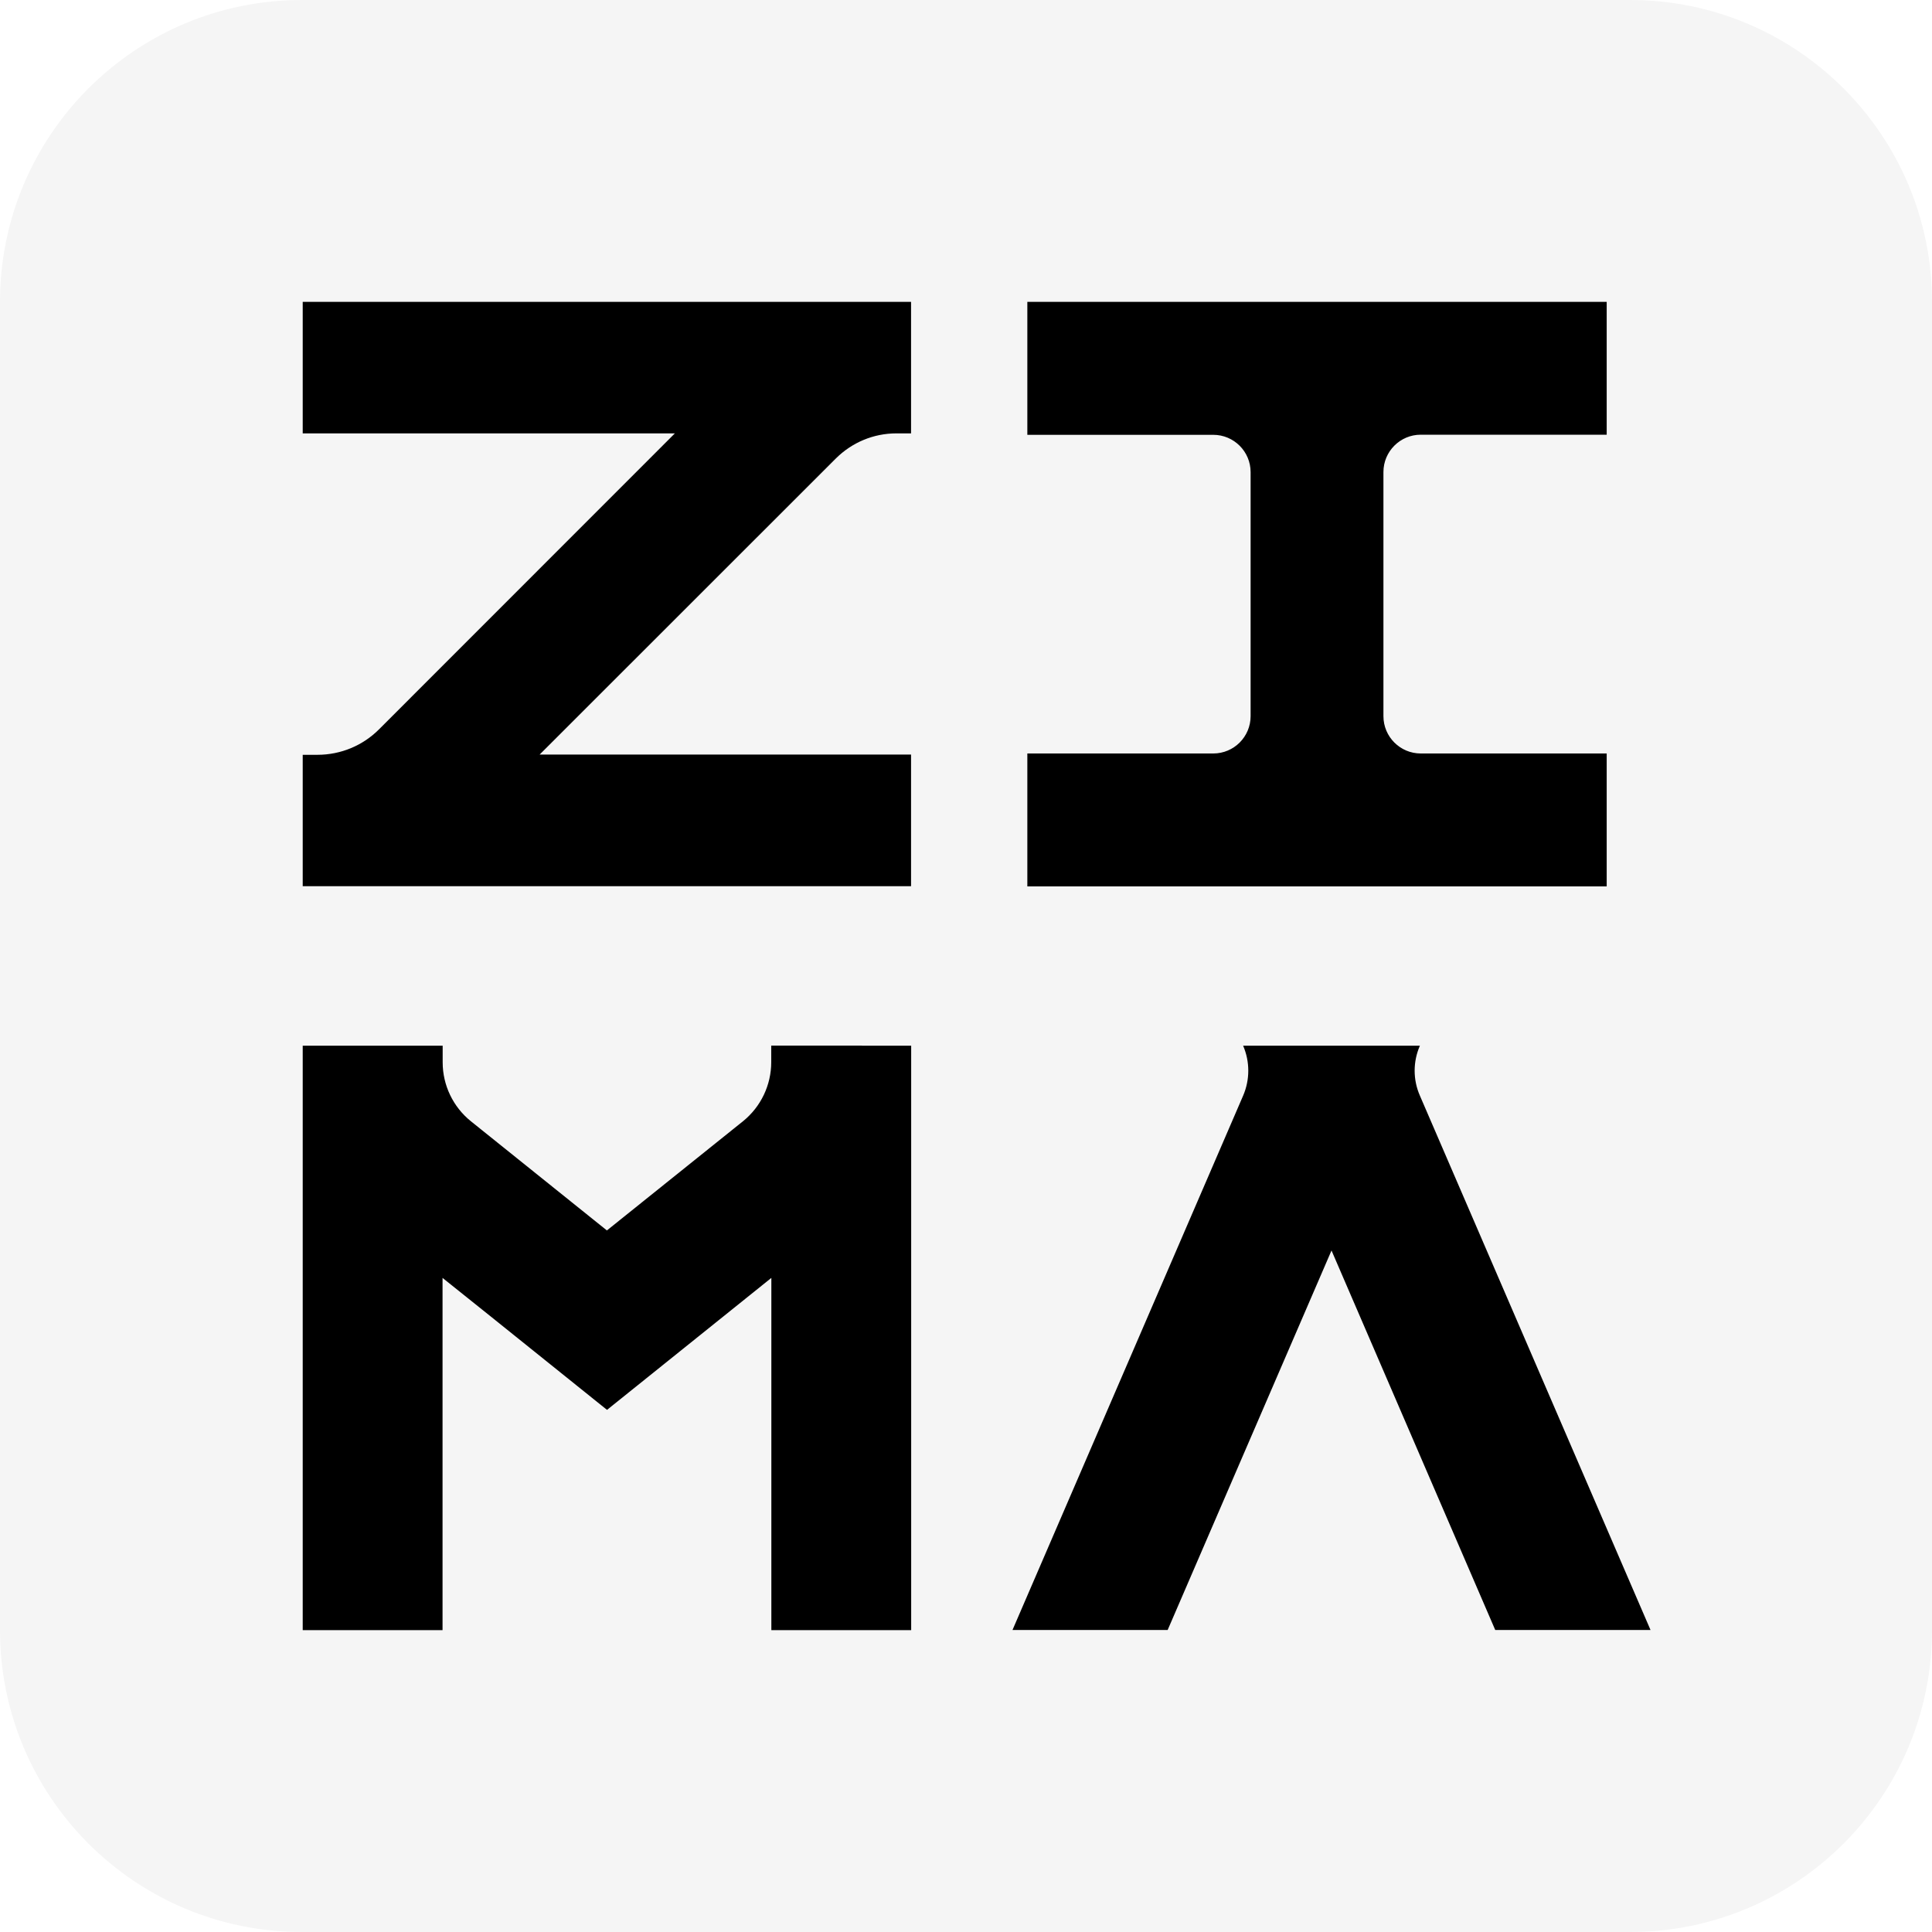
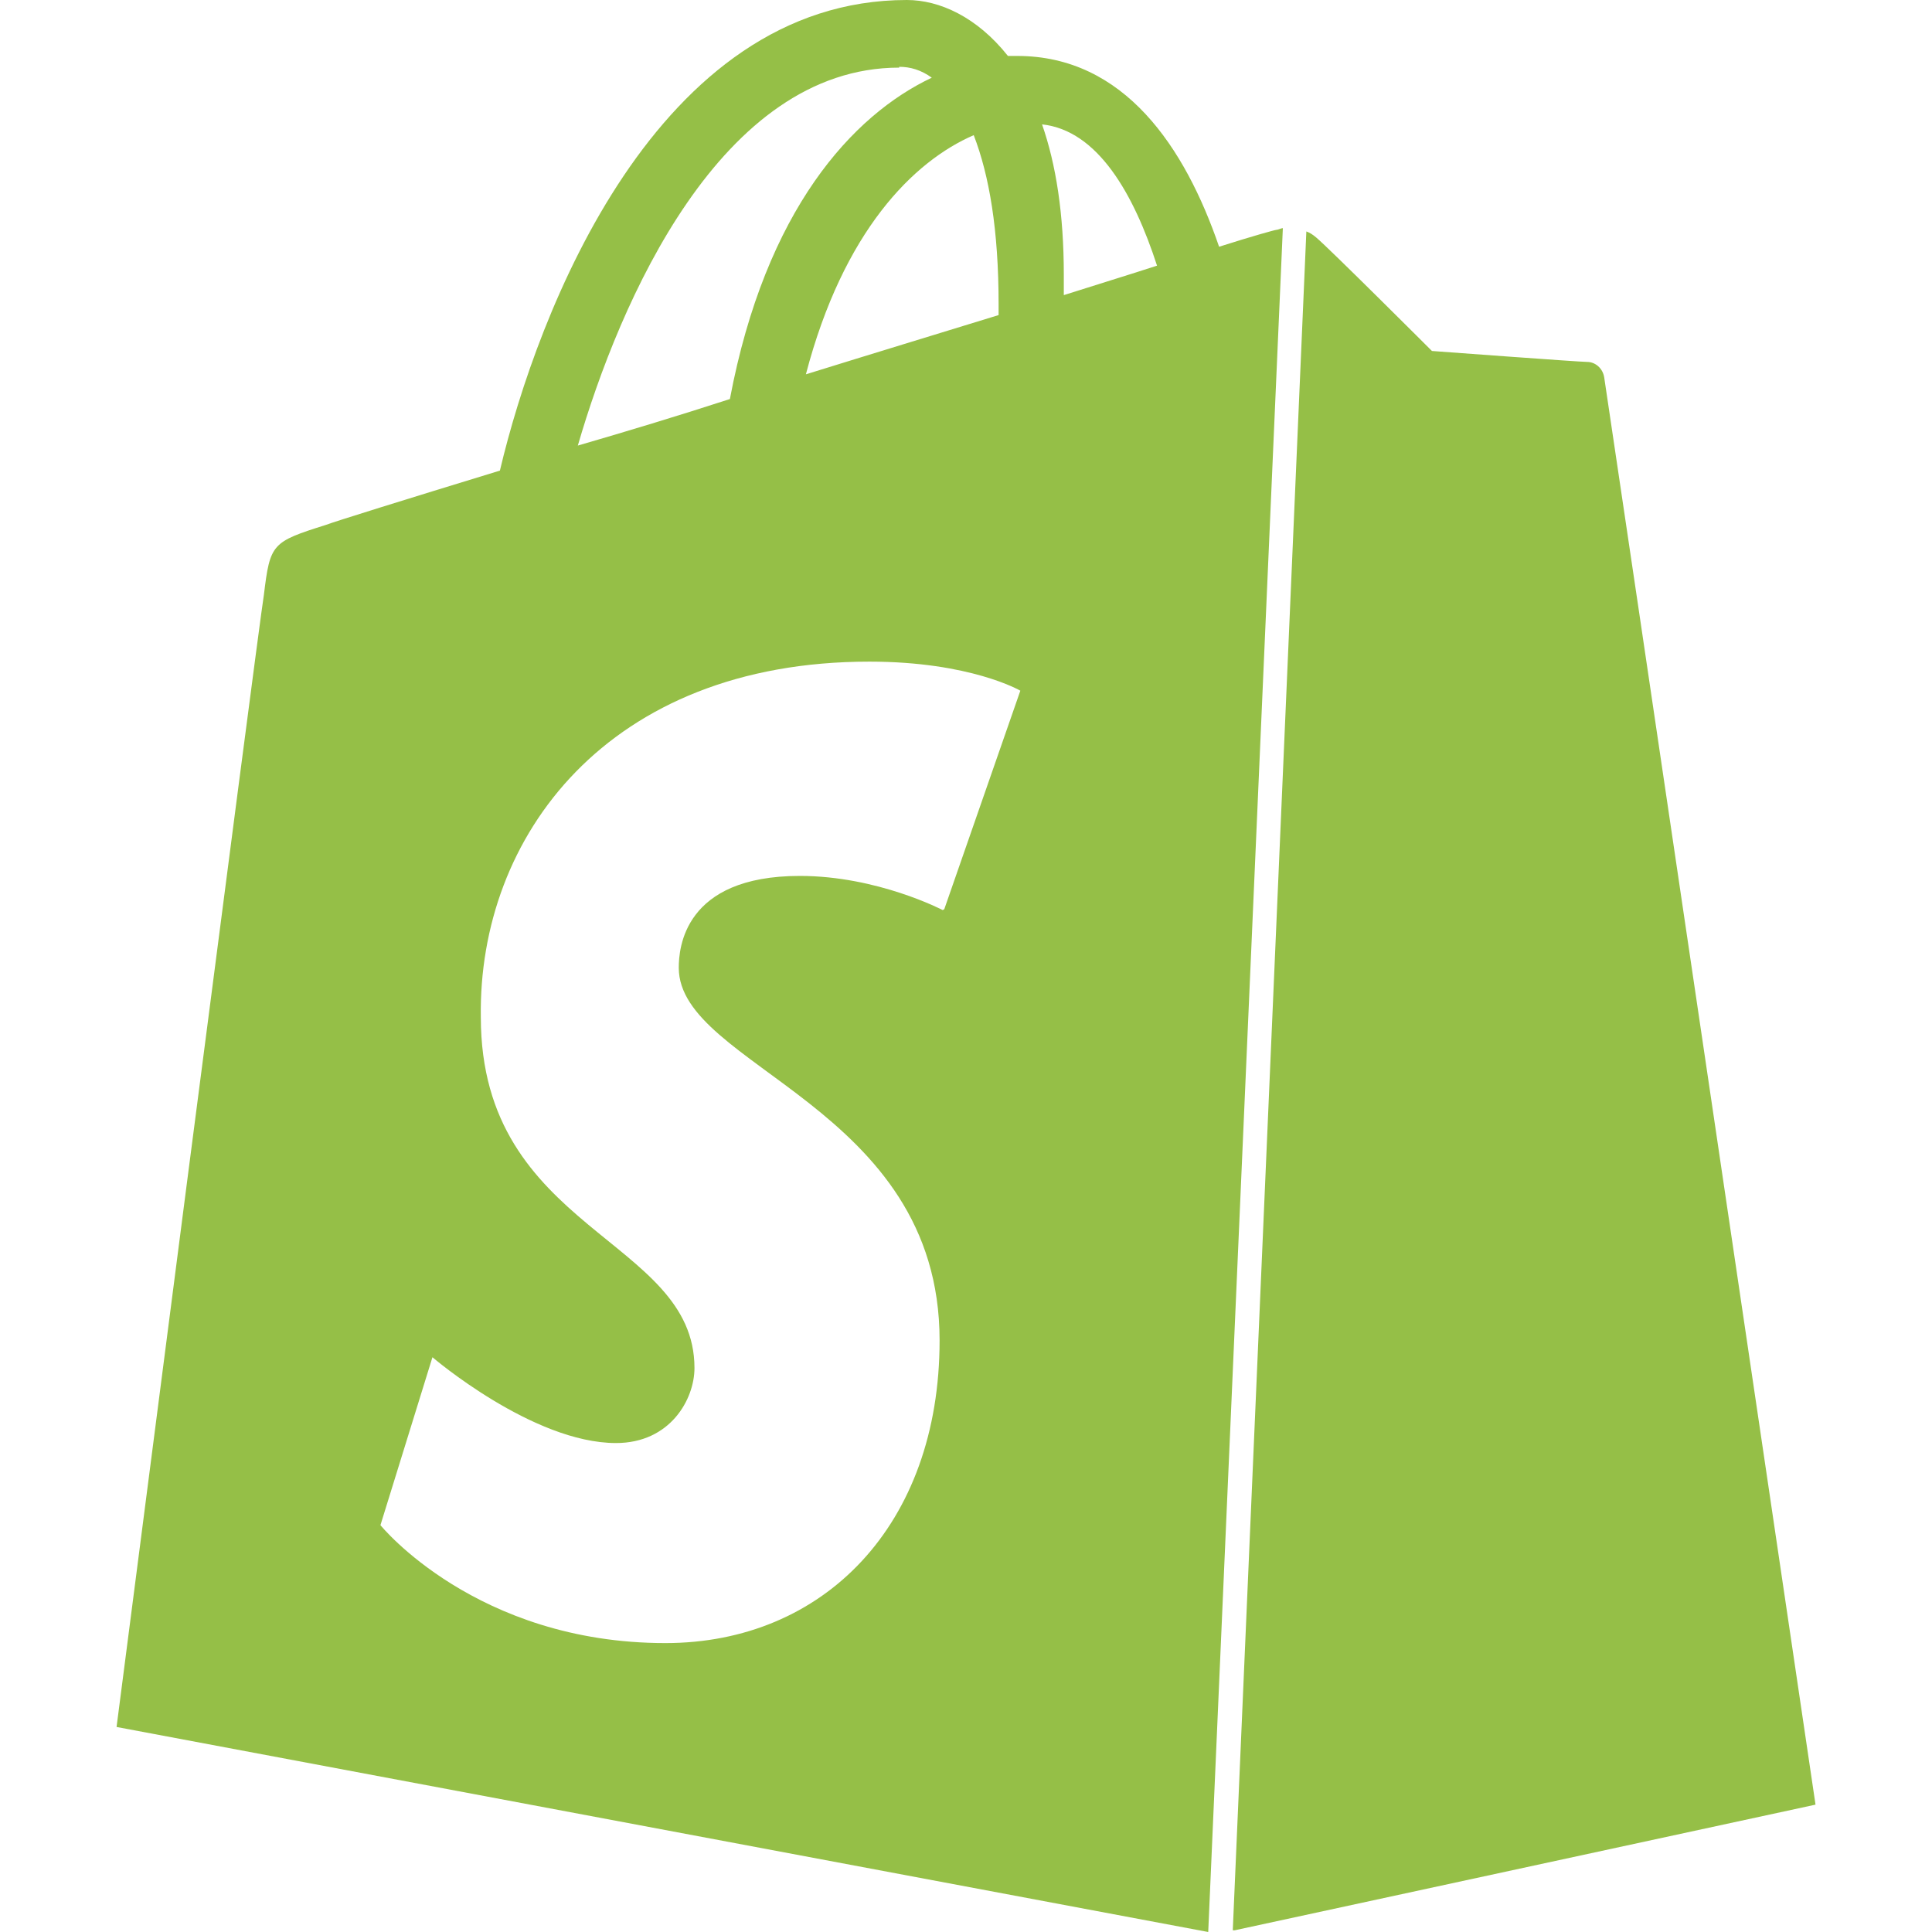
- <svg xmlns="http://www.w3.org/2000/svg" width="16" height="16" viewBox="0 0 16 16" fill="none">
-   <rect width="16" height="16" rx="2.5" fill="#F5F5F5" />
-   <path fill-rule="evenodd" clip-rule="evenodd" d="M2.507 6.251V7.339H7.545V6.249H4.469L6.922 3.797C7.056 3.664 7.234 3.589 7.424 3.589H7.545V2.5H2.507V3.589H5.589L3.141 6.038C3.005 6.175 2.822 6.251 2.628 6.251H2.507ZM11.58 8.66H11.759C11.701 8.792 11.701 8.942 11.759 9.074L13.669 13.499H12.383L11.027 10.356L9.67 13.499H8.385L10.295 9.074C10.352 8.942 10.352 8.792 10.295 8.66H11.58ZM7.137 8.659H6.387V8.797C6.387 8.986 6.301 9.166 6.154 9.285L5.026 10.19L3.9 9.286C3.752 9.167 3.666 8.987 3.666 8.798V8.66H2.507V13.5H3.665V10.583L4.102 10.933L5.027 11.676L5.951 10.934L6.388 10.583V13.5H7.546V8.66H7.139L7.137 8.659ZM11.457 3.909V5.929V5.931C11.457 6.102 11.596 6.24 11.766 6.24H13.306V7.341H8.508V6.24H10.048C10.219 6.24 10.357 6.101 10.357 5.931V3.91C10.357 3.739 10.218 3.601 10.048 3.601H8.508V2.5H13.306V3.6H11.766C11.595 3.6 11.457 3.739 11.457 3.909Z" fill="black" />
+ <svg xmlns="http://www.w3.org/2000/svg" width="32" height="32" viewBox="0 0 24 24">
+   <path fill="#95BF47" d="M15.337 23.979l7.216-1.561s-2.604-17.613-2.625-17.73c-.018-.116-.114-.192-.211-.192s-1.929-.136-1.929-.136-1.275-1.274-1.439-1.411c-.045-.037-.075-.057-.121-.074l-.914 21.104h.023zM11.71 11.305s-.81-.424-1.774-.424c-1.447 0-1.504.906-1.504 1.141 0 1.232 3.24 1.715 3.24 4.629 0 2.295-1.44 3.76-3.406 3.76-2.354 0-3.54-1.465-3.54-1.465l.646-2.086s1.245 1.066 2.28 1.066c.675 0 .975-.545.975-.932 0-1.619-2.654-1.694-2.654-4.359-.034-2.237 1.571-4.416 4.827-4.416 1.257 0 1.875.361 1.875.361l-.945 2.715-.02.01zM11.17.83c.136 0 .271.038.405.135-.984.465-2.064 1.639-2.508 3.992-.656.213-1.293.405-1.889.578C7.697 3.75 8.951.84 11.17.84V.83zm1.235 2.949v.135c-.754.232-1.583.484-2.394.736.466-1.777 1.333-2.645 2.085-2.971.193.501.309 1.176.309 2.1zm.539-2.234c.694.074 1.141.867 1.429 1.755-.349.114-.735.231-1.158.366v-.252c0-.752-.096-1.371-.271-1.871v.002zm2.992 1.289c-.02 0-.06.021-.078.021s-.289.075-.714.21c-.423-1.233-1.176-2.37-2.508-2.37h-.115C12.135.209 11.669 0 11.265 0 8.159 0 6.675 3.877 6.21 5.846c-1.194.365-2.063.636-2.16.674-.675.213-.694.232-.772.87-.075.462-1.83 14.063-1.83 14.063L15.009 24l.927-21.166z" />
</svg>
